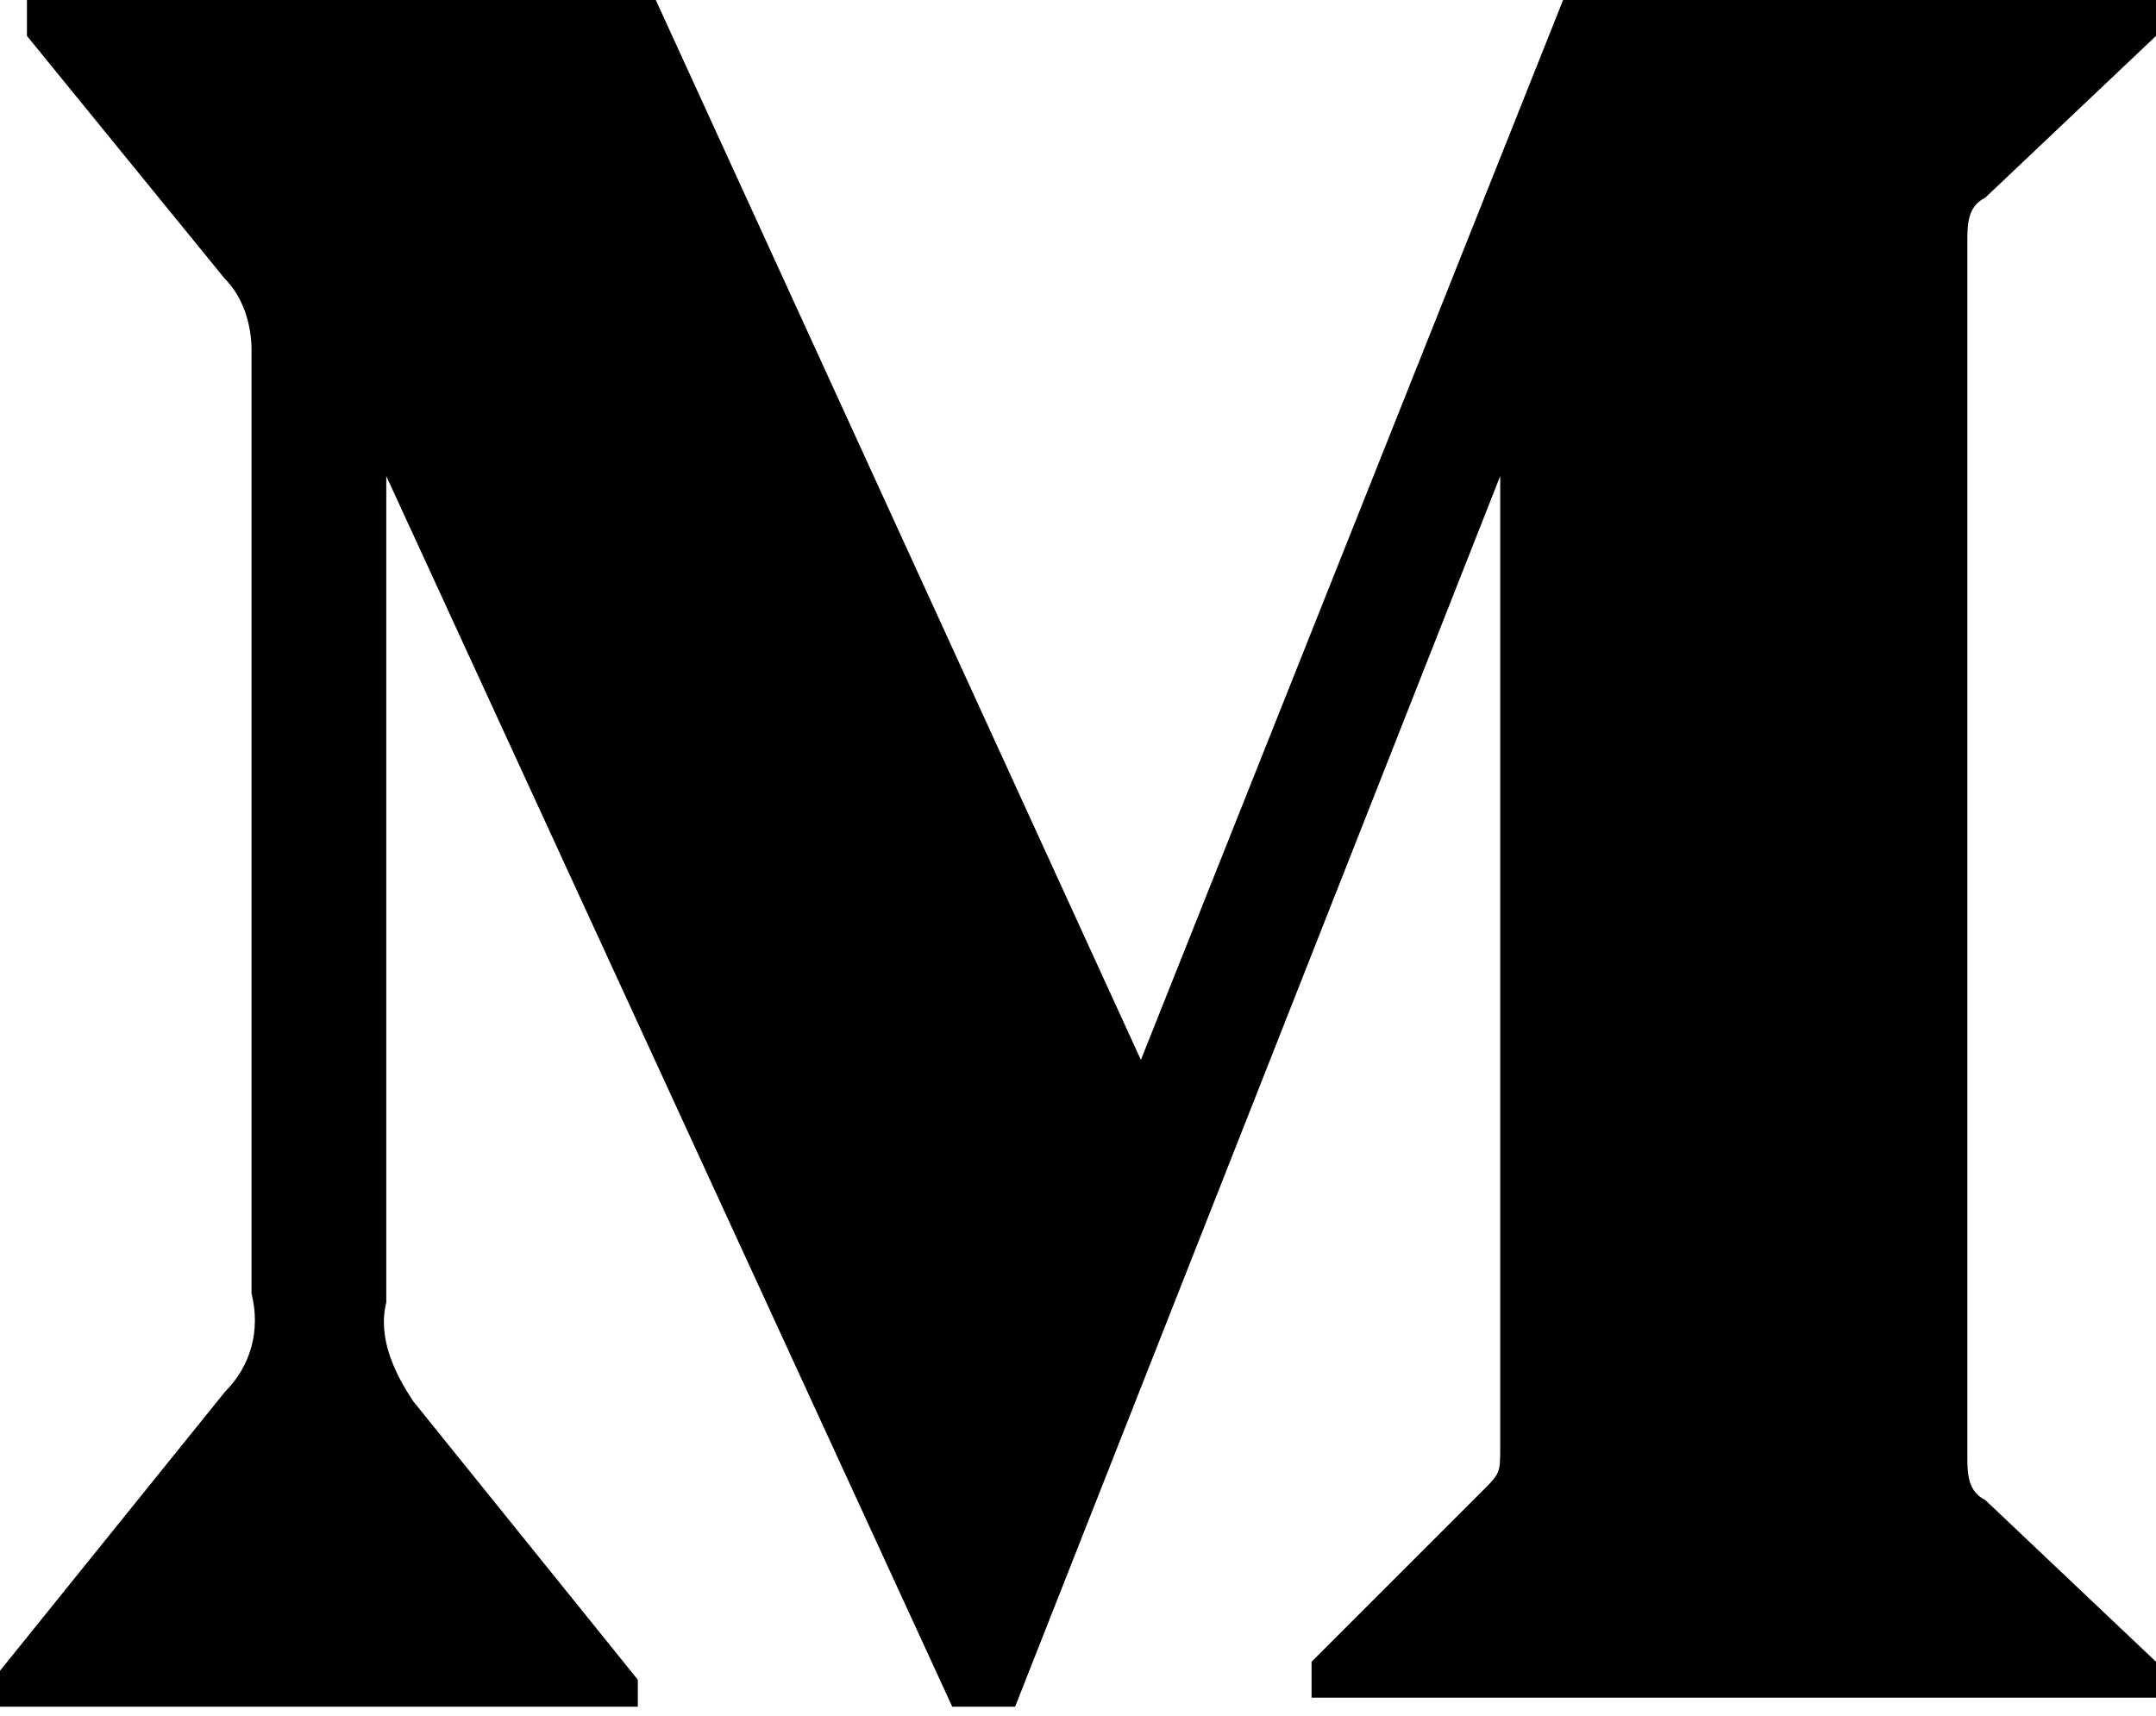
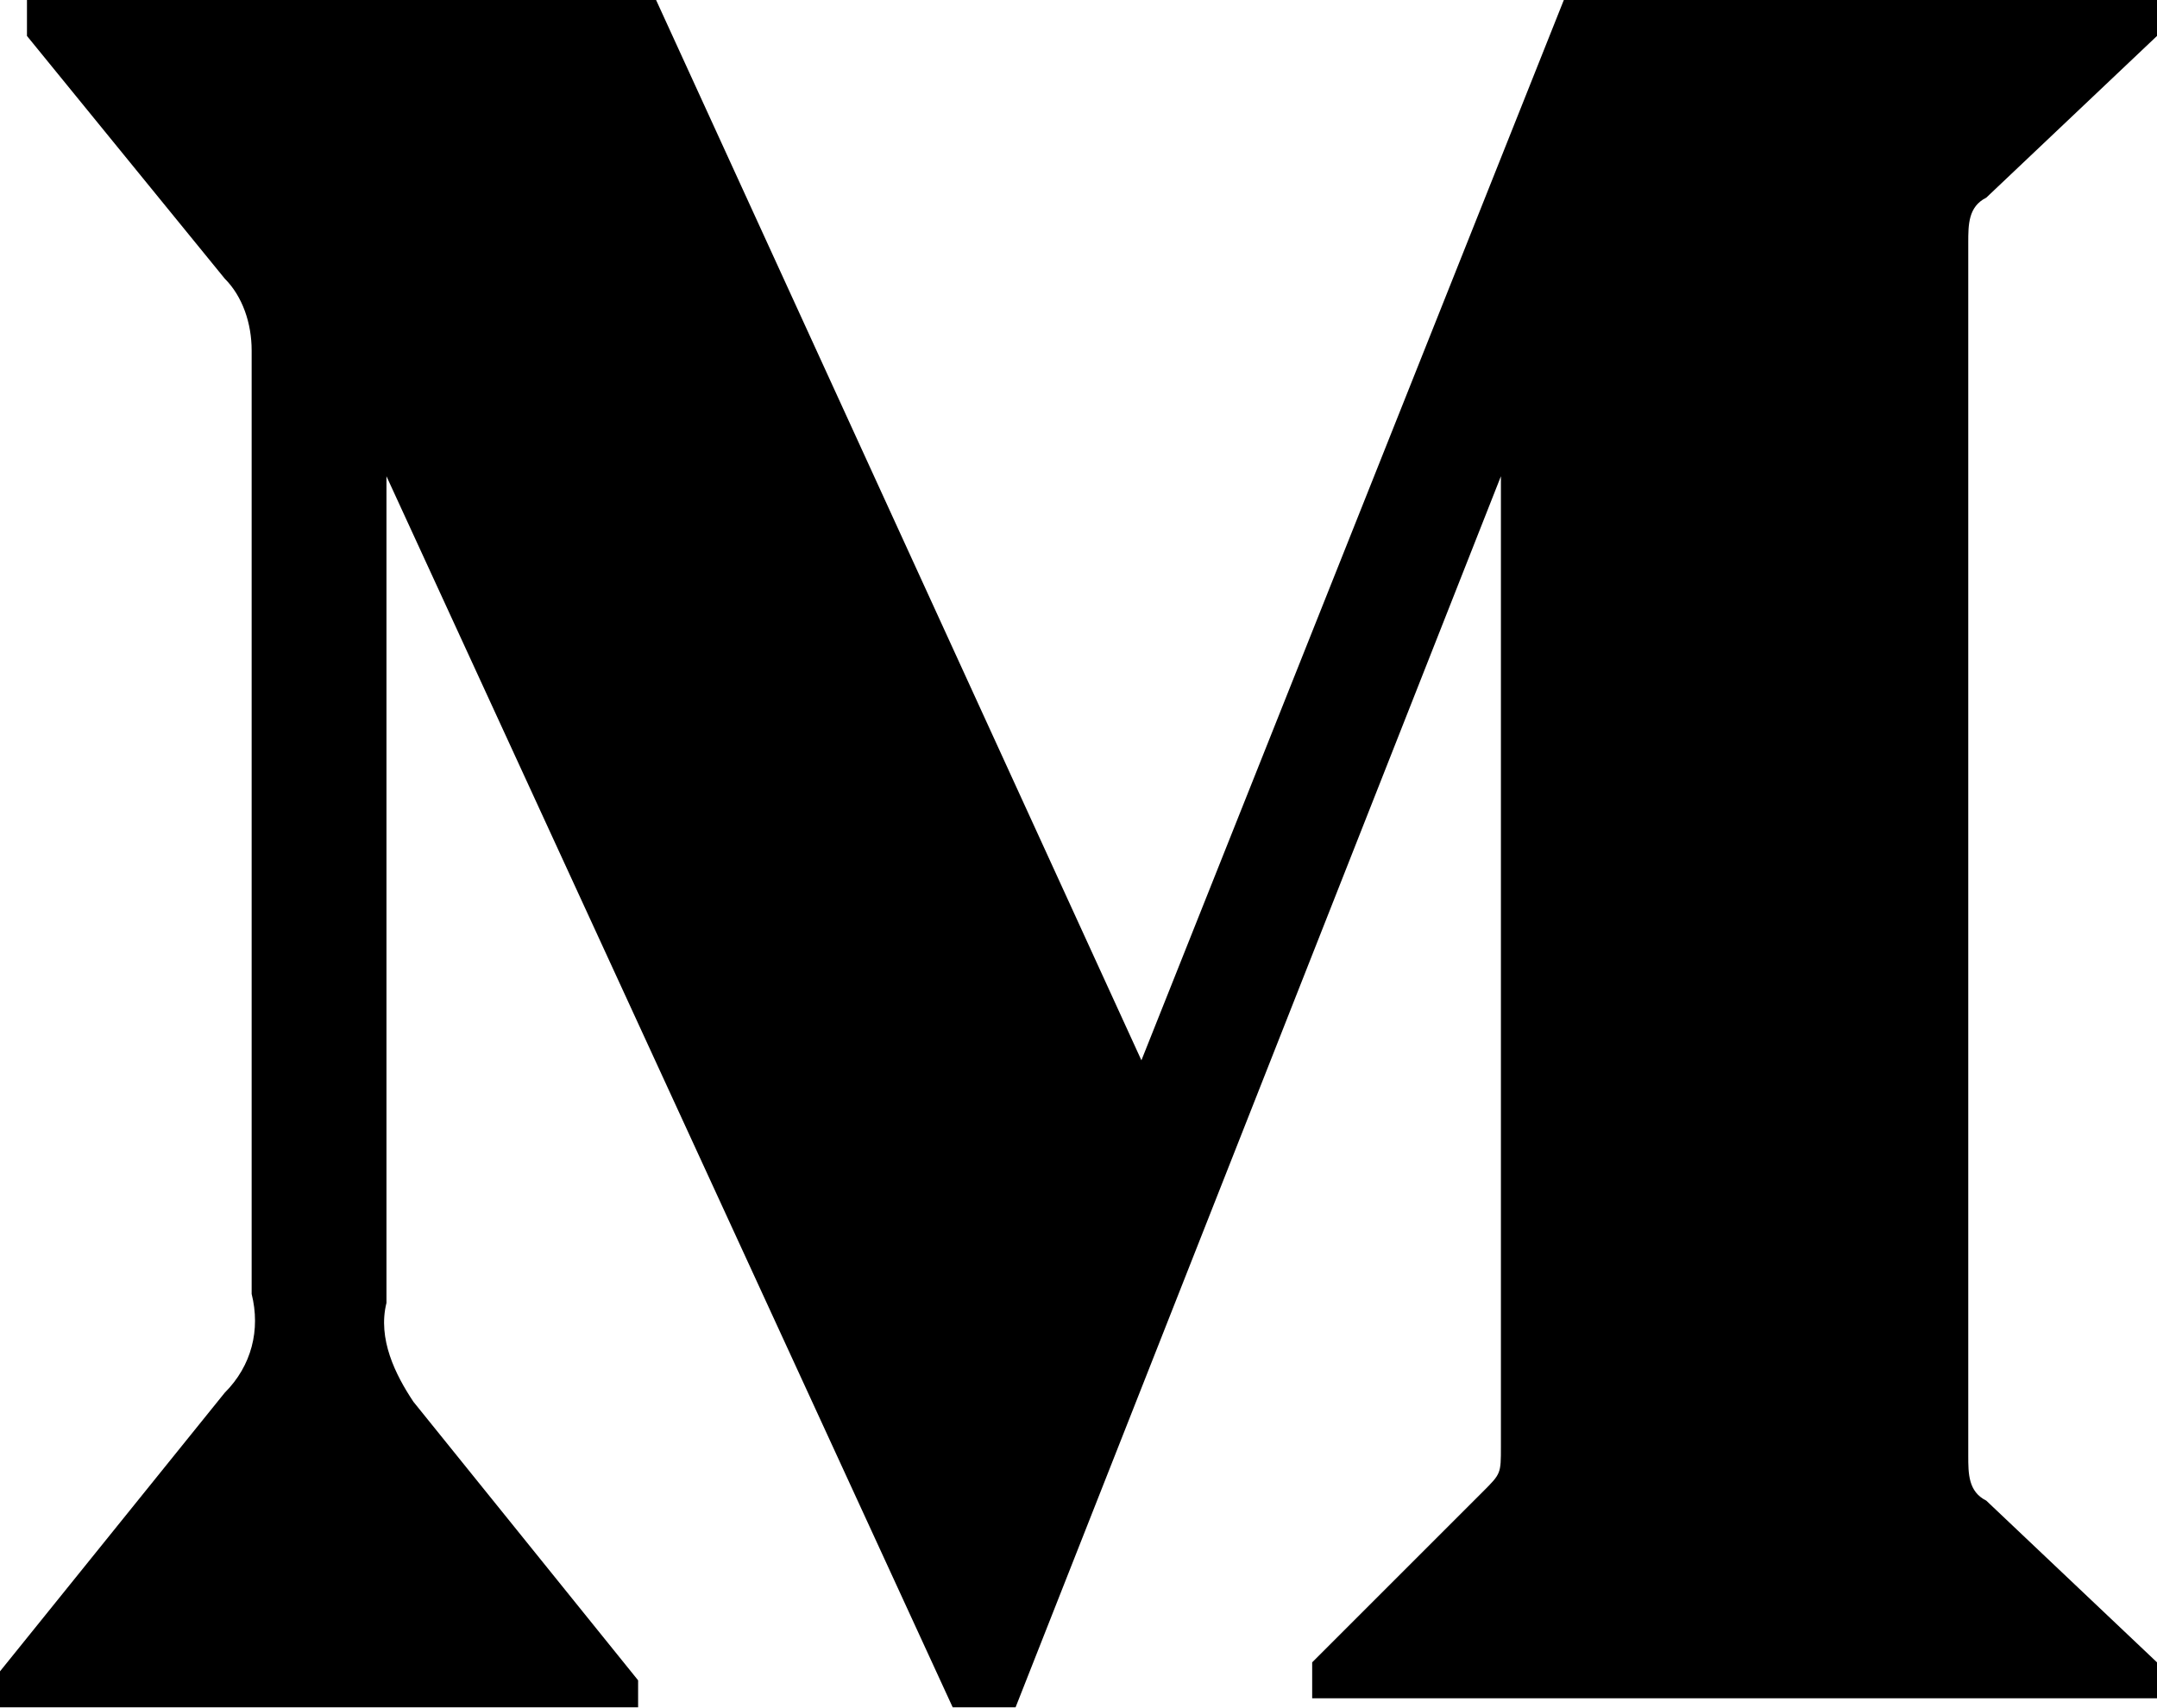
- <svg xmlns="http://www.w3.org/2000/svg" version="1.1" id="Layer_1" x="0px" y="0px" viewBox="0 0 24 19.1" style="enable-background:new 0 0 24 19.1;" xml:space="preserve">
-   <style type="text/css">
- 	.st0{fill-rule:evenodd;clip-rule:evenodd;}
- </style>
-   <path class="st0" d="M2.8,3.9c0-0.3-0.1-0.6-0.3-0.8L0.3,0.4V0h7l5.4,11.8L17.4,0H24v0.4l-1.9,1.8c-0.2,0.1-0.2,0.3-0.2,0.5v13.5  c0,0.2,0,0.4,0.2,0.5l1.9,1.8v0.4h-9.4v-0.4l1.9-1.9c0.2-0.2,0.2-0.2,0.2-0.5V5.3L11.3,19h-0.7L4.3,5.3v9.2  c-0.1,0.4,0.1,0.8,0.3,1.1l2.5,3.1V19H0v-0.4l2.5-3.1c0.3-0.3,0.4-0.7,0.3-1.1C2.8,14.5,2.8,3.9,2.8,3.9z" />
+ <svg xmlns="http://www.w3.org/2000/svg" preserveAspectRatio="xMidYMid" viewBox="0 0 24 19">
+   <path fill-rule="evenodd" d="M2.8,3.9c0-0.3-0.1-0.6-0.3-0.8L0.3,0.4V0h7l5.4,11.8L17.4,0H24v0.4l-1.9,1.8c-0.2,0.1-0.2,0.3-0.2,0.5v13.5 c0,0.2,0,0.4,0.2,0.5l1.9,1.8v0.4h-9.4v-0.4l1.9-1.9c0.2-0.2,0.2-0.2,0.2-0.5V5.3L11.3,19h-0.7L4.3,5.3v9.2 c-0.1,0.4,0.1,0.8,0.3,1.1l2.5,3.1V19H0v-0.4l2.5-3.1c0.3-0.3,0.4-0.7,0.3-1.1C2.8,14.5,2.8,3.9,2.8,3.9z" clip-rule="evenodd" />
</svg>
